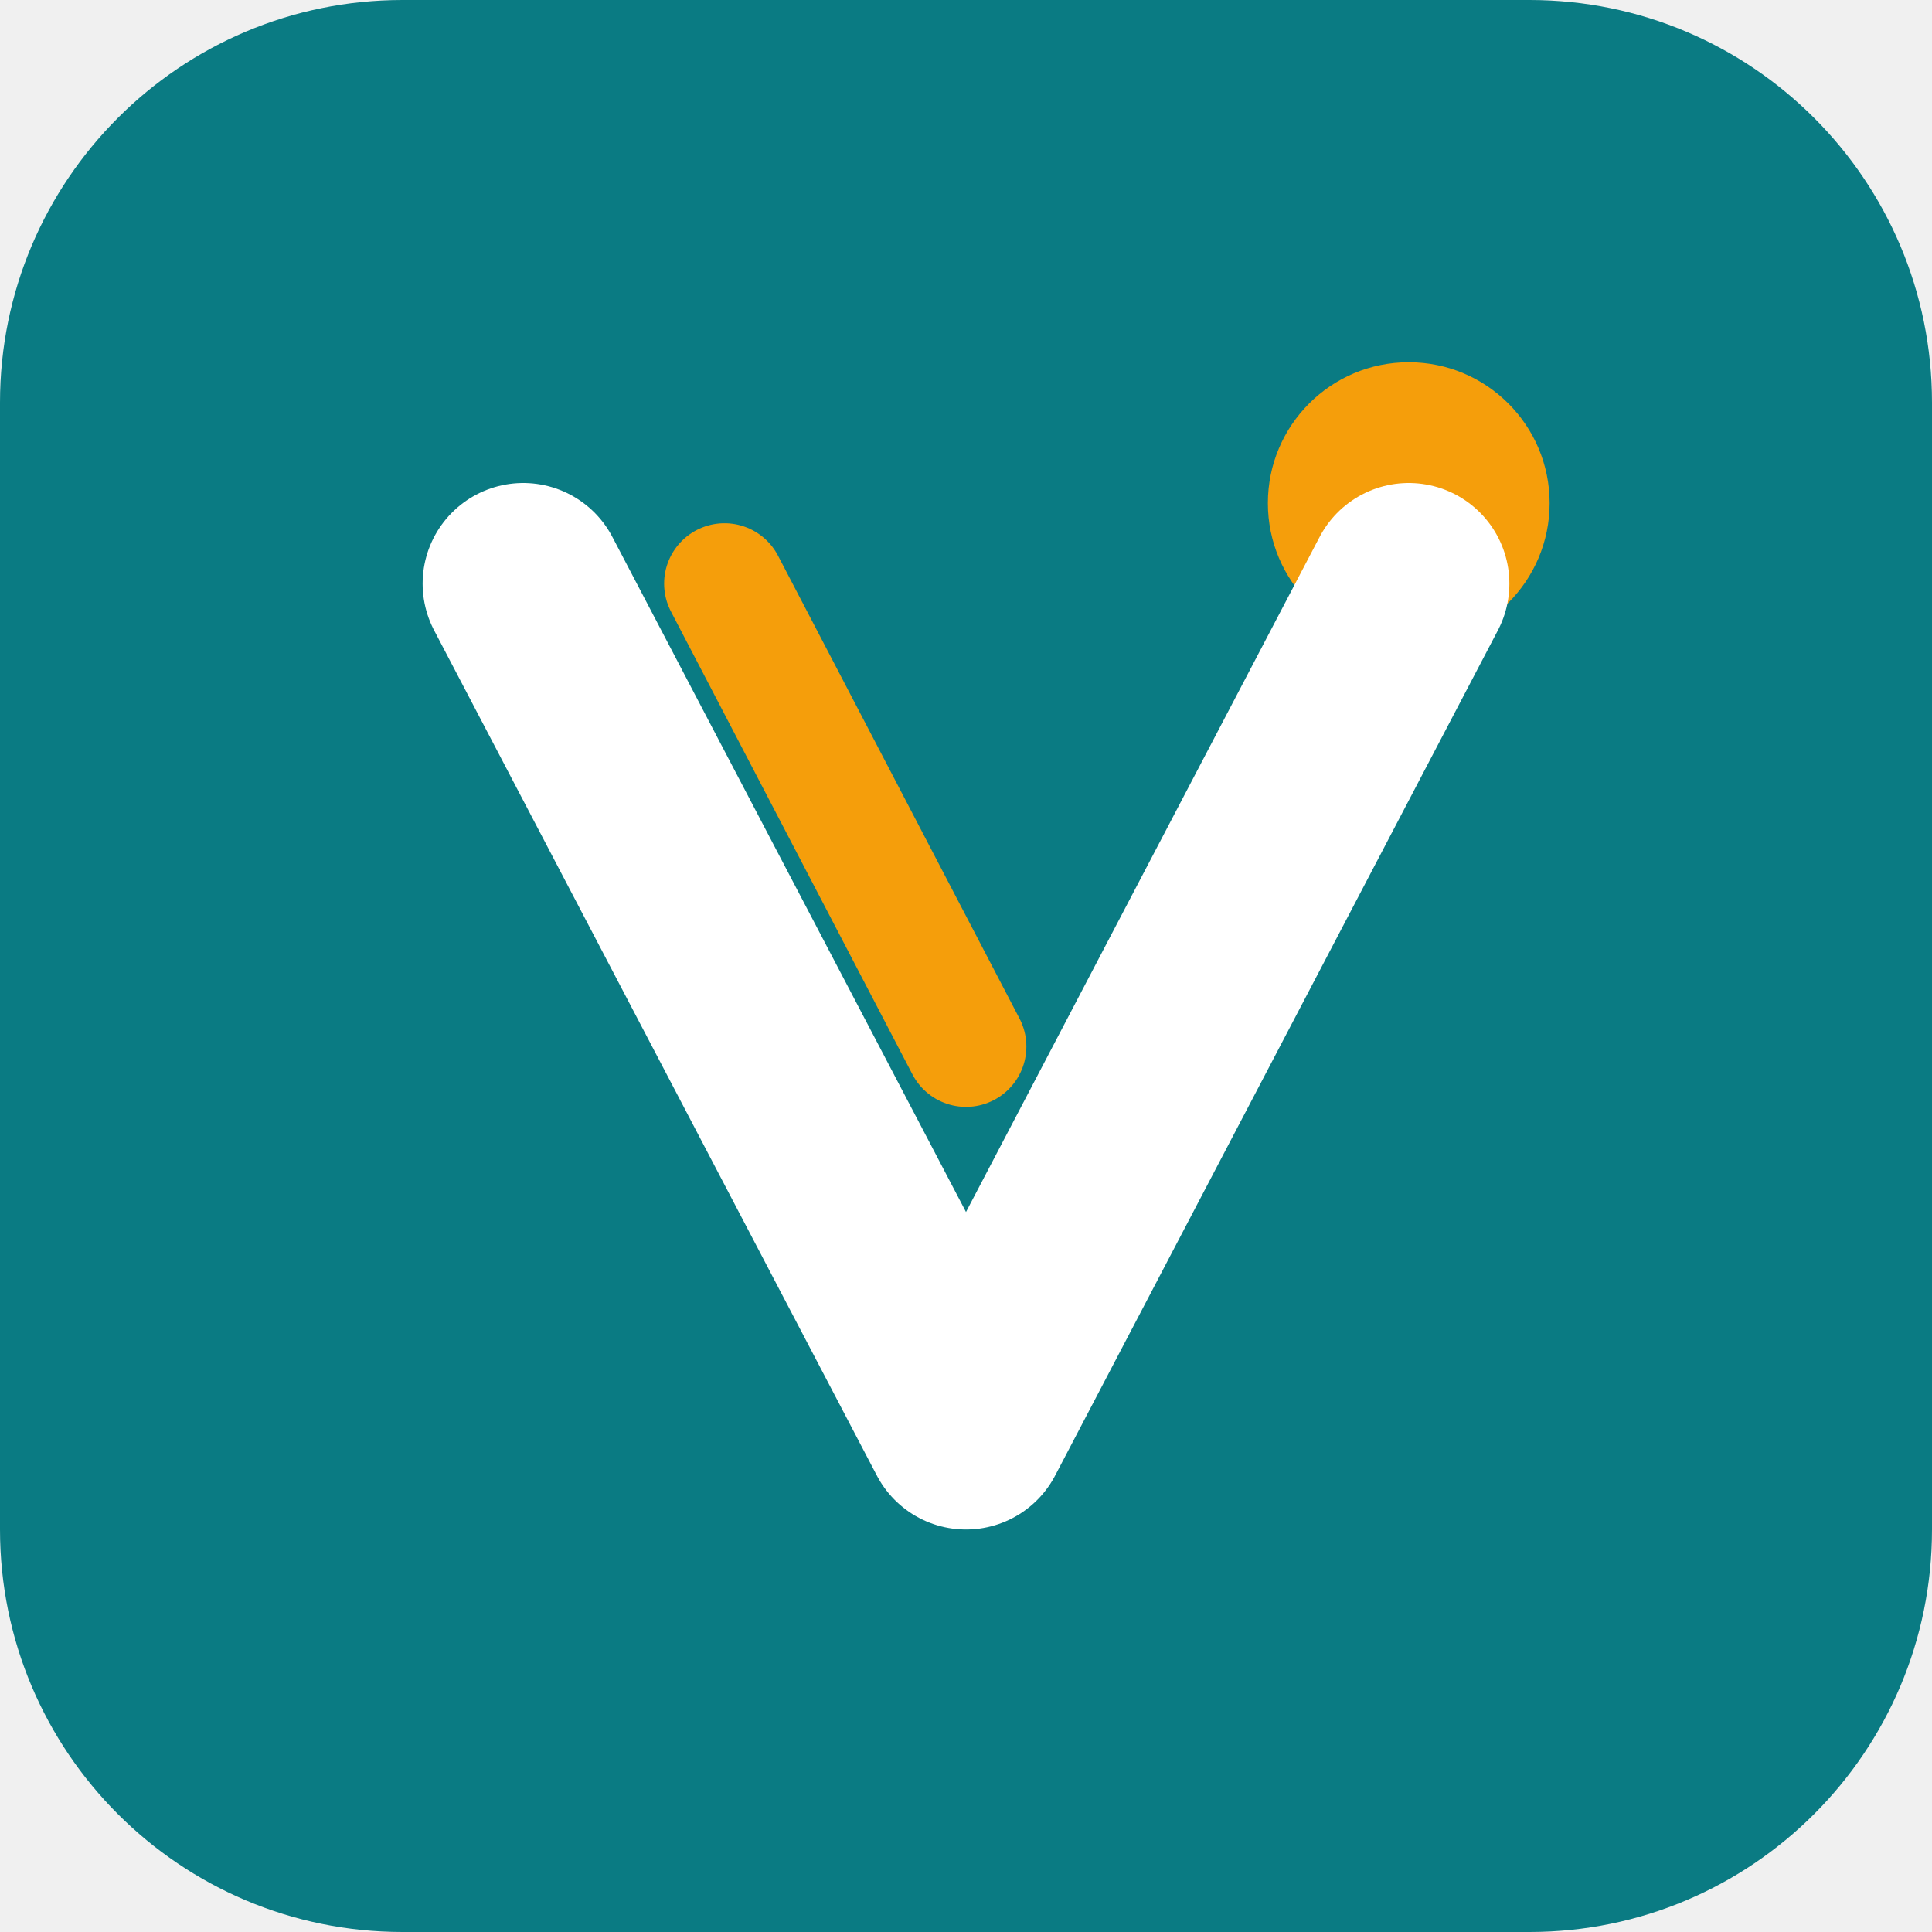
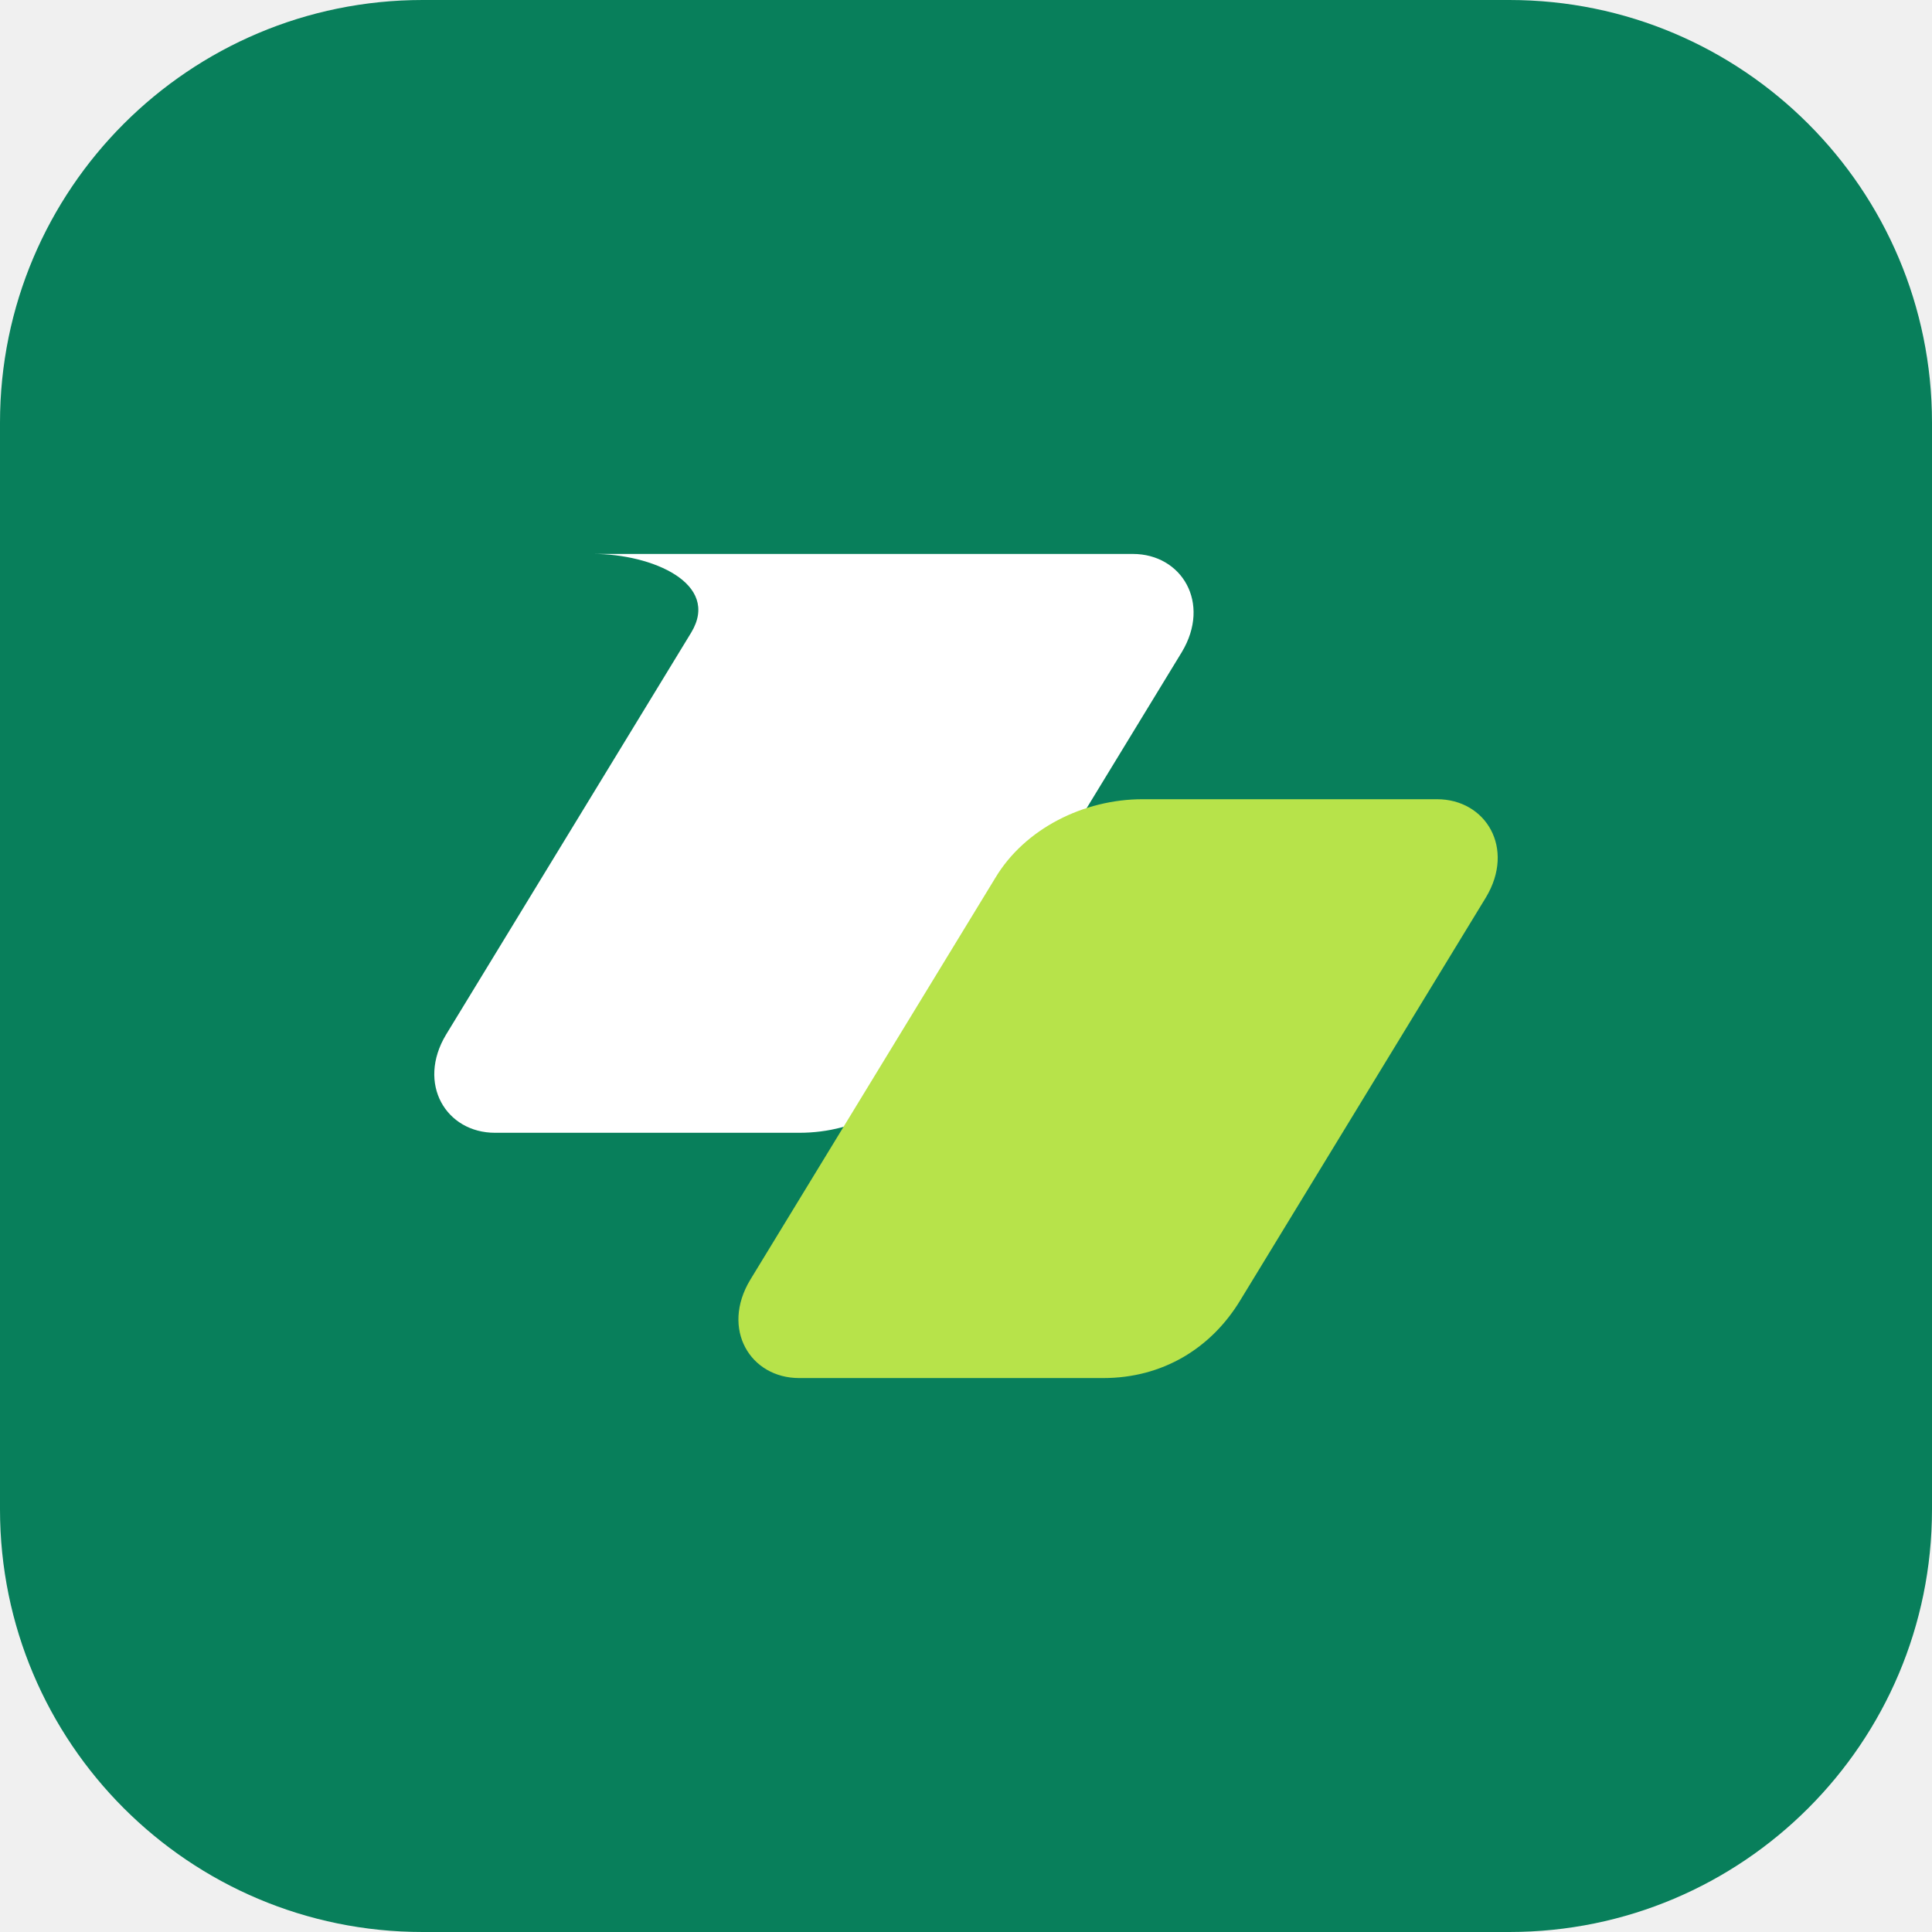
- <svg xmlns="http://www.w3.org/2000/svg" viewBox="0 0 192 192" width="192" height="192">
-   <rect width="192" height="192" rx="40" fill="#0A7B83" />
-   <circle cx="140" cy="50" r="14" fill="#F59E0B" />
-   <path d="M52 58 L96 142 L140 58" fill="none" stroke="#FFFFFF" stroke-width="20" stroke-linecap="round" stroke-linejoin="round" />
-   <path d="M72 58 L96 104" fill="none" stroke="#F59E0B" stroke-width="12" stroke-linecap="round" />
+ <svg xmlns="http://www.w3.org/2000/svg" width="512" height="512" viewBox="0 0 512 512">
+   <rect x="0" y="0" width="512" height="512" rx="112" fill="#087F5B" />
+   <g transform="translate(100 100) scale(2.6)">
+     <path d="M22 18 H77 C82 18 85 23 82 28 L57 69 C54 74 49 77 43 77 H12 C7 77 4 72 7 67 L32 26 C35 21 28 18 22 18Z" fill="#FFFFFF" />
+     <path d="M78 43 H108 C113 43 116 48 113 53 L88 94 C85 99 80 102 74 102 H43 C38 102 35 97 38 92 L63 51 C66 46 72 43 78 43Z" fill="#B7E34A" />
+   </g>
</svg>
